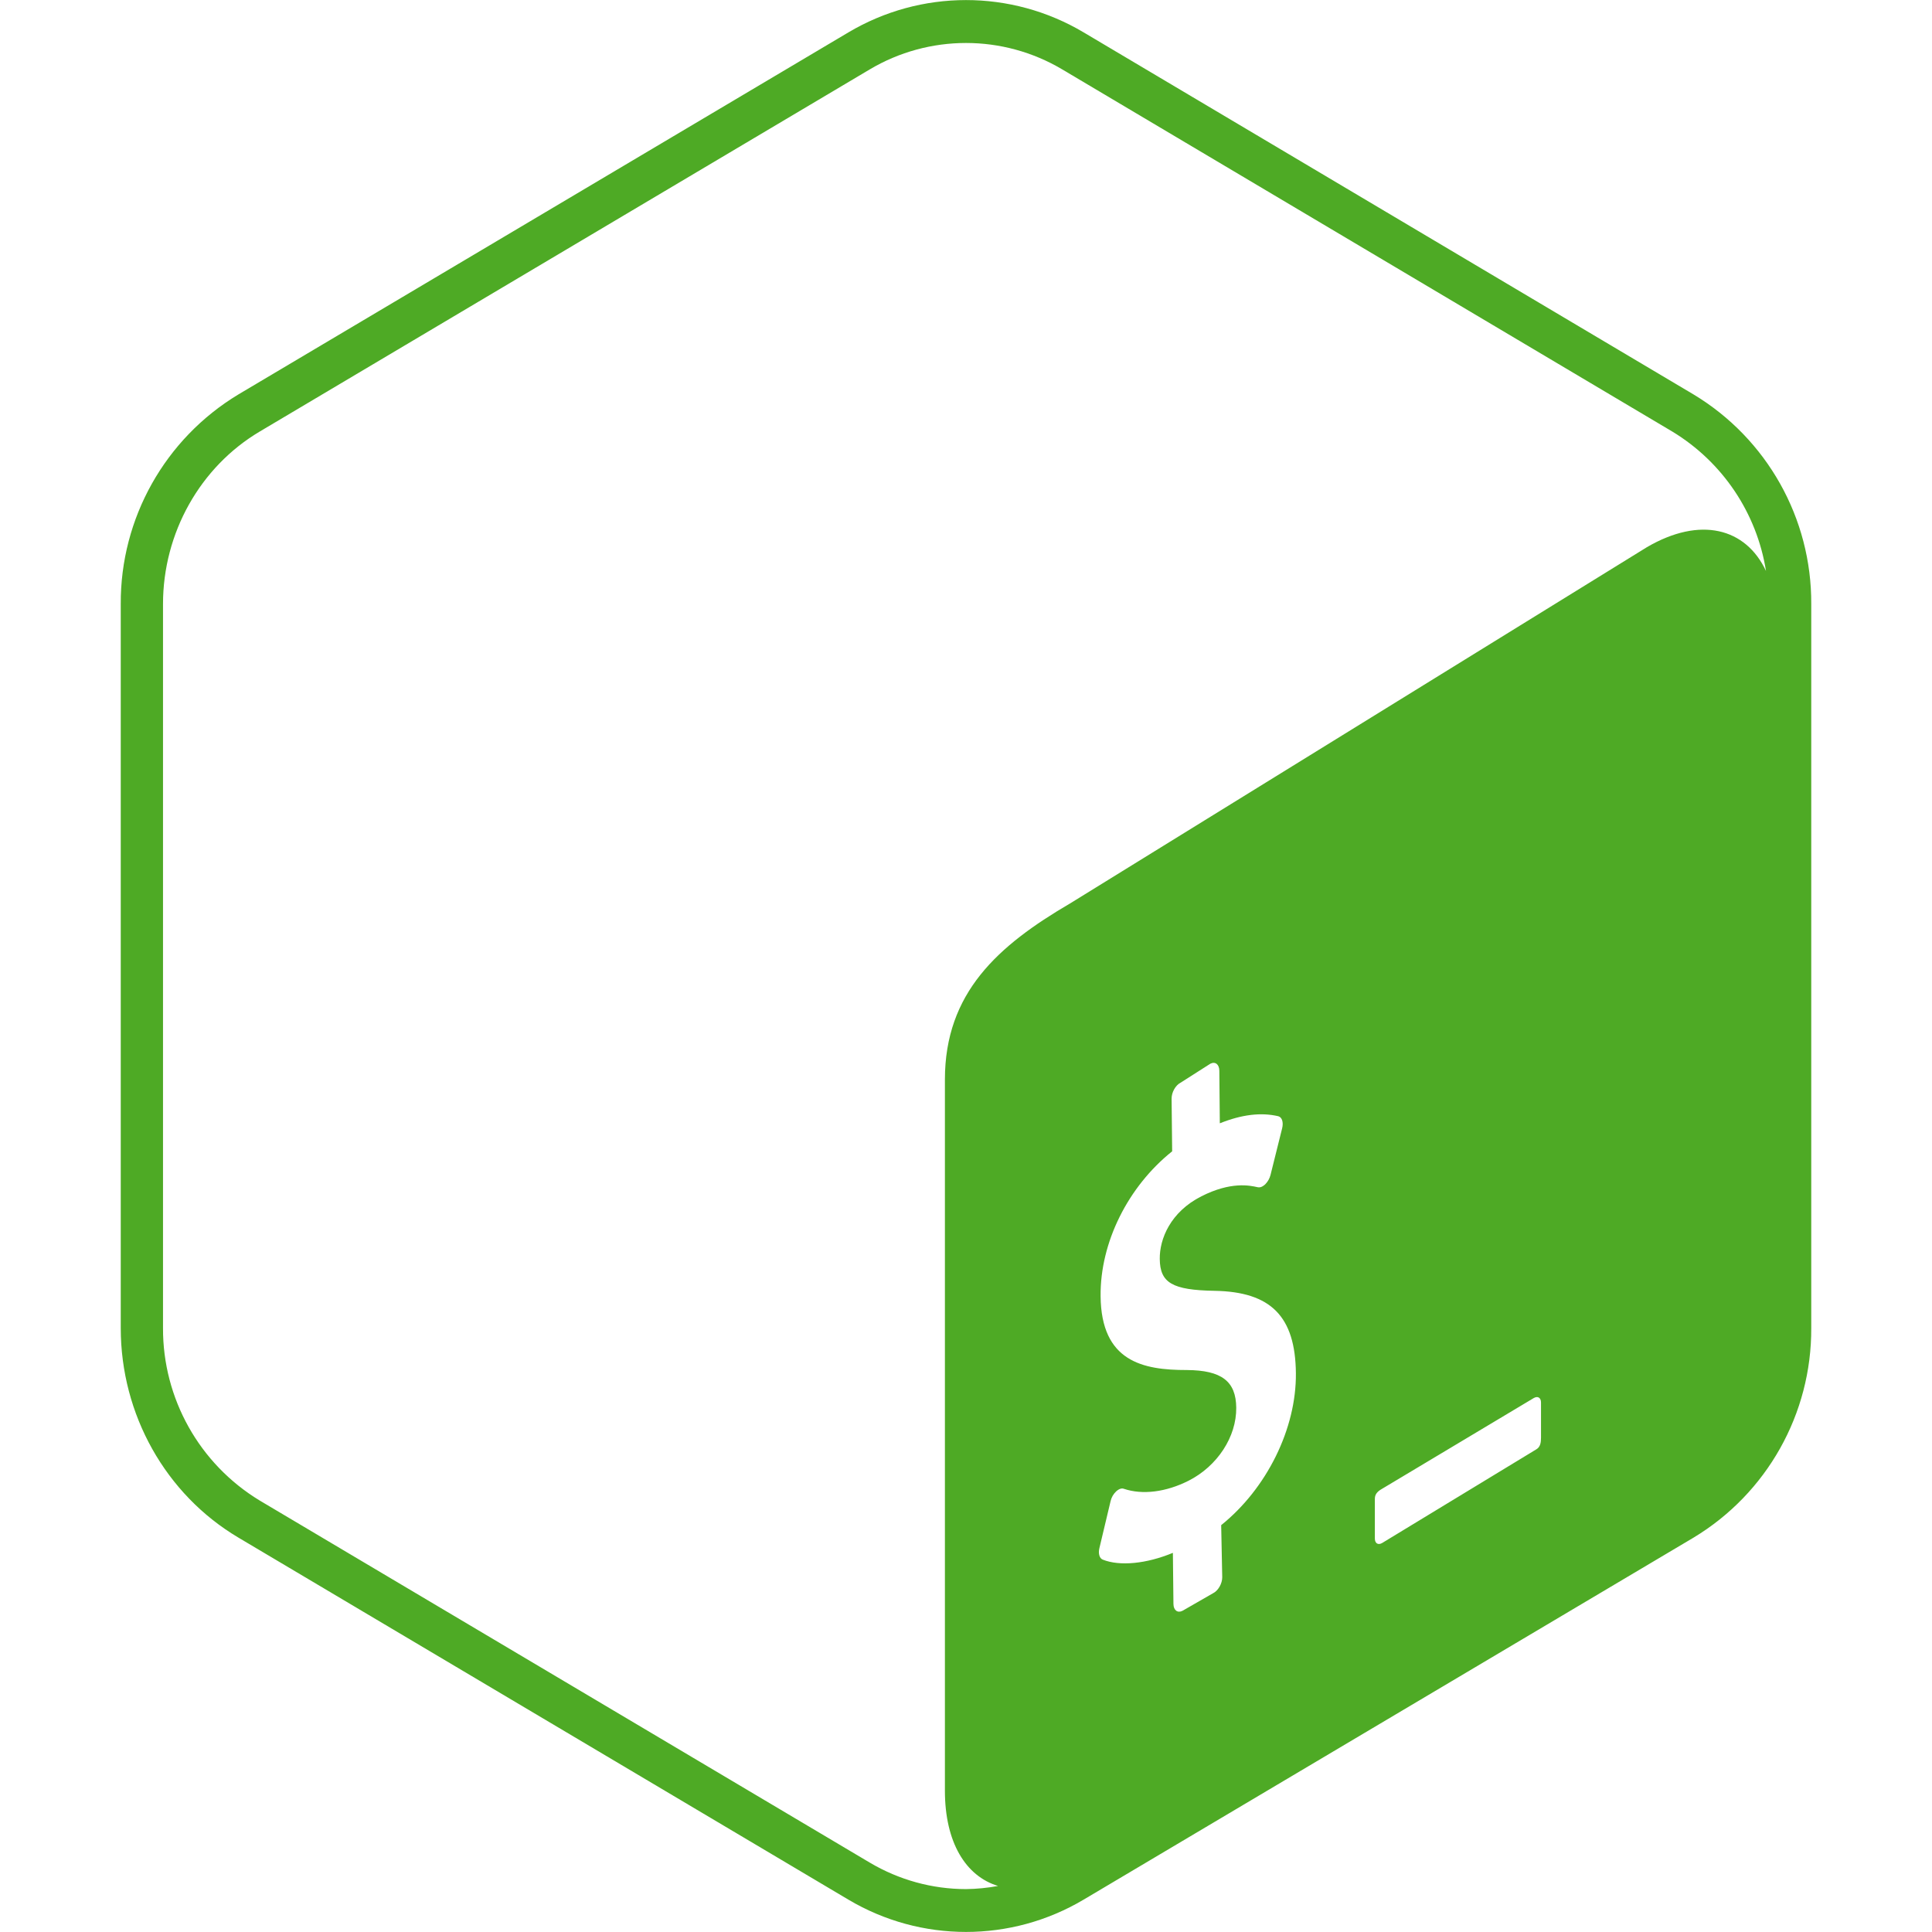
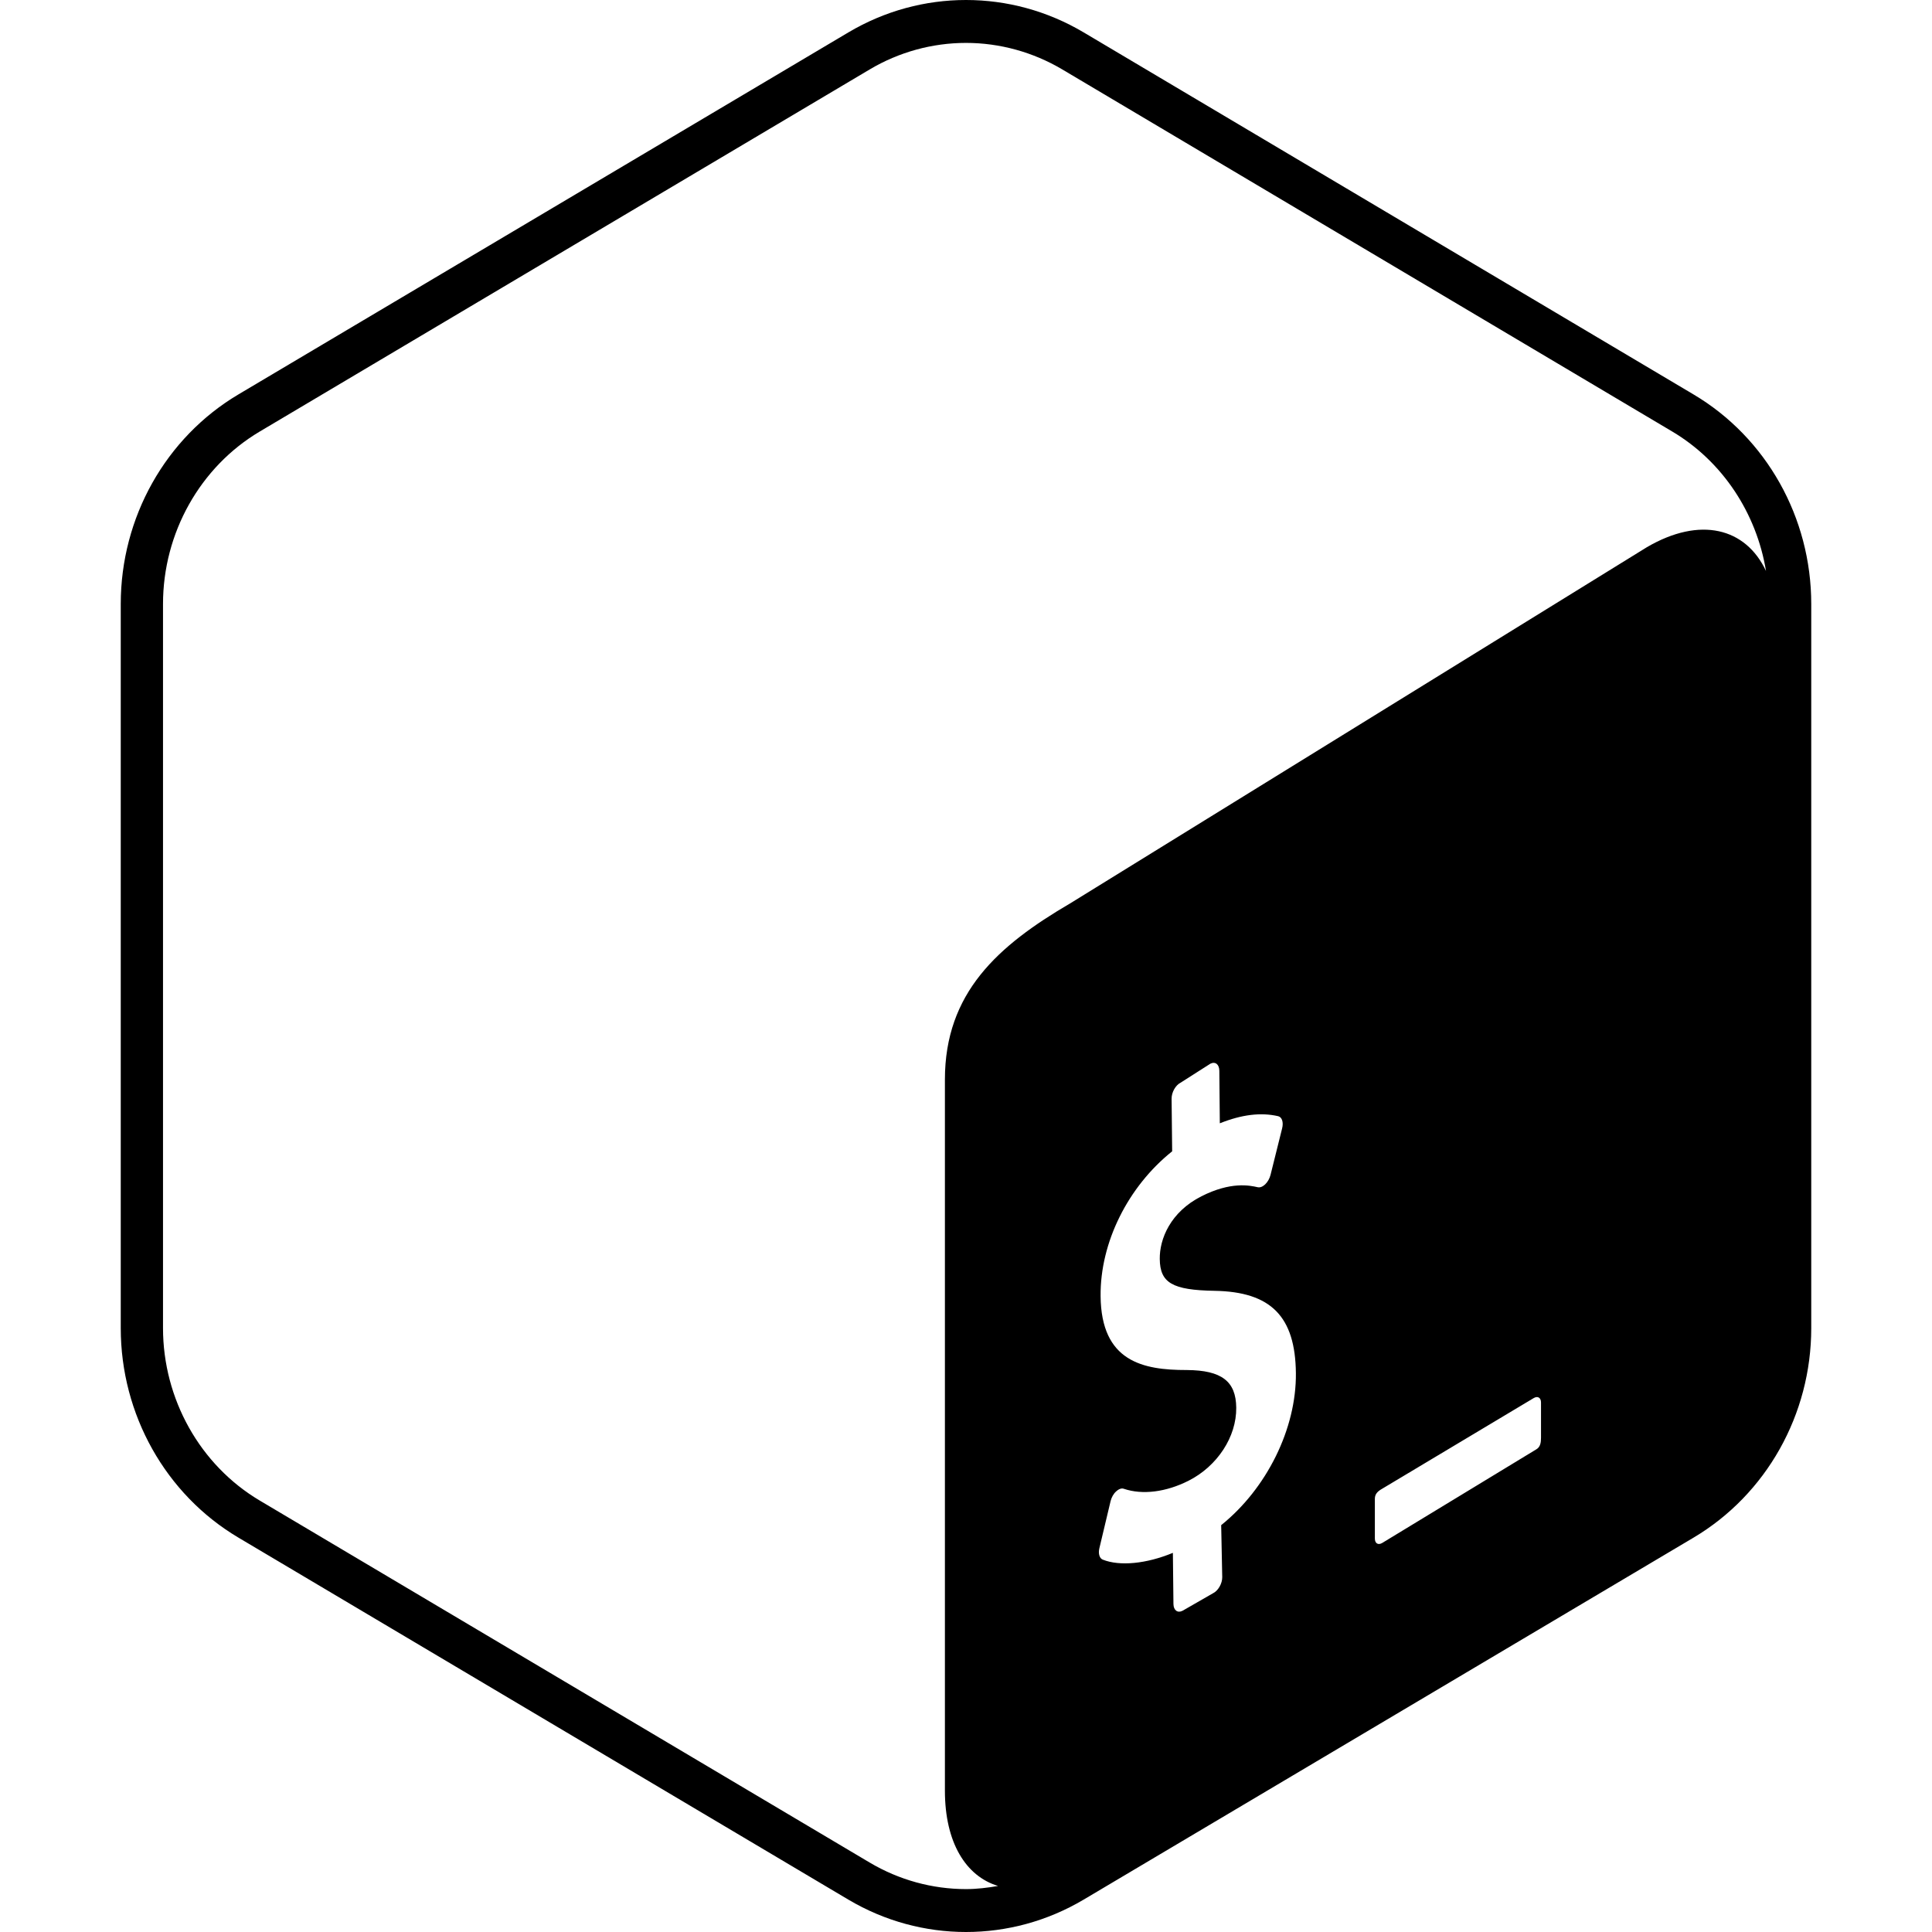
- <svg xmlns="http://www.w3.org/2000/svg" width="288" height="288">
-   <svg viewBox="0 0 24 24" width="288" height="288">
-     <path d="M21.038 4.9 13.461.402a2.86 2.86 0 0 0-2.923.001L2.961 4.9A3.023 3.023 0 0 0 1.5 7.503v8.995c0 1.073.557 2.066 1.462 2.603l7.577 4.497a2.86 2.86 0 0 0 2.922 0l7.577-4.497a3.023 3.023 0 0 0 1.462-2.603V7.503A3.021 3.021 0 0 0 21.038 4.9zM15.17 18.946l.013.646c.001.078-.05.167-.111.198l-.383.22c-.061.031-.111-.007-.112-.085l-.007-.635c-.328.136-.66.169-.872.084-.04-.016-.057-.075-.041-.142l.139-.584a.24.24 0 0 1 .069-.121.163.163 0 0 1 .036-.026c.022-.011.043-.014.062-.006.229.077.521.041.802-.101.357-.181.596-.545.592-.907-.003-.328-.181-.465-.613-.468-.55.001-1.064-.107-1.072-.917-.007-.667.34-1.361.889-1.8l-.007-.652c-.001-.08.048-.168.111-.2l.37-.236c.061-.031.111.007.112.087l.006.653c.273-.109.511-.138.726-.088.047.012.067.076.048.151l-.144.578a.255.255 0 0 1-.065.116.161.161 0 0 1-.038.028.083.083 0 0 1-.057.009c-.098-.022-.332-.073-.699.113-.385.195-.52.53-.517.778.003.297.155.387.681.396.7.012 1.003.318 1.01 1.023.007.689-.362 1.433-.928 1.888zm3.973-1.087c0 .06-.008.116-.058.145l-1.916 1.164c-.05.029-.09.004-.09-.056v-.494c0-.06.037-.093.087-.122l1.887-1.129c.05-.029.09-.004.09.056v.436zm1.316-11.062-7.168 4.427c-.894.523-1.553 1.109-1.553 2.187v8.833c0 .645.26 1.063.66 1.184a2.304 2.304 0 0 1-.398.039c-.42 0-.833-.114-1.197-.33L3.226 18.64a2.494 2.494 0 0 1-1.201-2.142V7.503c0-.881.46-1.702 1.201-2.142L10.803.863a2.342 2.342 0 0 1 2.394 0l7.577 4.498a2.479 2.479 0 0 1 1.164 1.732c-.252-.536-.818-.682-1.479-.296z" fill="#4eaa25" class="color000 svgShape" />
-   </svg>
+ <svg xmlns="http://www.w3.org/2000/svg" role="img" viewBox="0 0 24 24">
+   <path d="M21.038,4.9l-7.577-4.498C13.009,0.134,12.505,0,12,0c-0.505,0-1.009,0.134-1.462,0.403L2.961,4.9 C2.057,5.437,1.5,6.429,1.5,7.503v8.995c0,1.073,0.557,2.066,1.462,2.603l7.577,4.497C10.991,23.866,11.495,24,12,24 c0.505,0,1.009-0.134,1.461-0.402l7.577-4.497c0.904-0.537,1.462-1.529,1.462-2.603V7.503C22.5,6.429,21.943,5.437,21.038,4.9z M15.17,18.946l0.013,0.646c0.001,0.078-0.05,0.167-0.111,0.198l-0.383,0.22c-0.061,0.031-0.111-0.007-0.112-0.085L14.57,19.29 c-0.328,0.136-0.66,0.169-0.872,0.084c-0.04-0.016-0.057-0.075-0.041-0.142l0.139-0.584c0.011-0.046,0.036-0.092,0.069-0.121 c0.012-0.011,0.024-0.02,0.036-0.026c0.022-0.011,0.043-0.014,0.062-0.006c0.229,0.077,0.521,0.041,0.802-0.101 c0.357-0.181,0.596-0.545,0.592-0.907c-0.003-0.328-0.181-0.465-0.613-0.468c-0.55,0.001-1.064-0.107-1.072-0.917 c-0.007-0.667,0.34-1.361,0.889-1.8l-0.007-0.652c-0.001-0.08,0.048-0.168,0.111-0.2l0.37-0.236 c0.061-0.031,0.111,0.007,0.112,0.087l0.006,0.653c0.273-0.109,0.511-0.138,0.726-0.088c0.047,0.012,0.067,0.076,0.048,0.151 l-0.144,0.578c-0.011,0.044-0.036,0.088-0.065,0.116c-0.012,0.012-0.025,0.021-0.038,0.028c-0.019,0.01-0.038,0.013-0.057,0.009 c-0.098-0.022-0.332-0.073-0.699,0.113c-0.385,0.195-0.52,0.53-0.517,0.778c0.003,0.297,0.155,0.387,0.681,0.396 c0.7,0.012,1.003,0.318,1.01,1.023C16.105,17.747,15.736,18.491,15.17,18.946z M19.143,17.859c0,0.06-0.008,0.116-0.058,0.145 l-1.916,1.164c-0.05,0.029-0.09,0.004-0.09-0.056v-0.494c0-0.06,0.037-0.093,0.087-0.122l1.887-1.129 c0.05-0.029,0.09-0.004,0.09,0.056V17.859z M20.459,6.797l-7.168,4.427c-0.894,0.523-1.553,1.109-1.553,2.187v8.833 c0,0.645,0.26,1.063,0.66,1.184c-0.131,0.023-0.264,0.039-0.398,0.039c-0.42,0-0.833-0.114-1.197-0.33L3.226,18.64 c-0.741-0.44-1.201-1.261-1.201-2.142V7.503c0-0.881,0.46-1.702,1.201-2.142l7.577-4.498c0.363-0.216,0.777-0.33,1.197-0.33 c0.419,0,0.833,0.114,1.197,0.33l7.577,4.498c0.624,0.371,1.046,1.013,1.164,1.732C21.686,6.557,21.12,6.411,20.459,6.797z" />
</svg>
